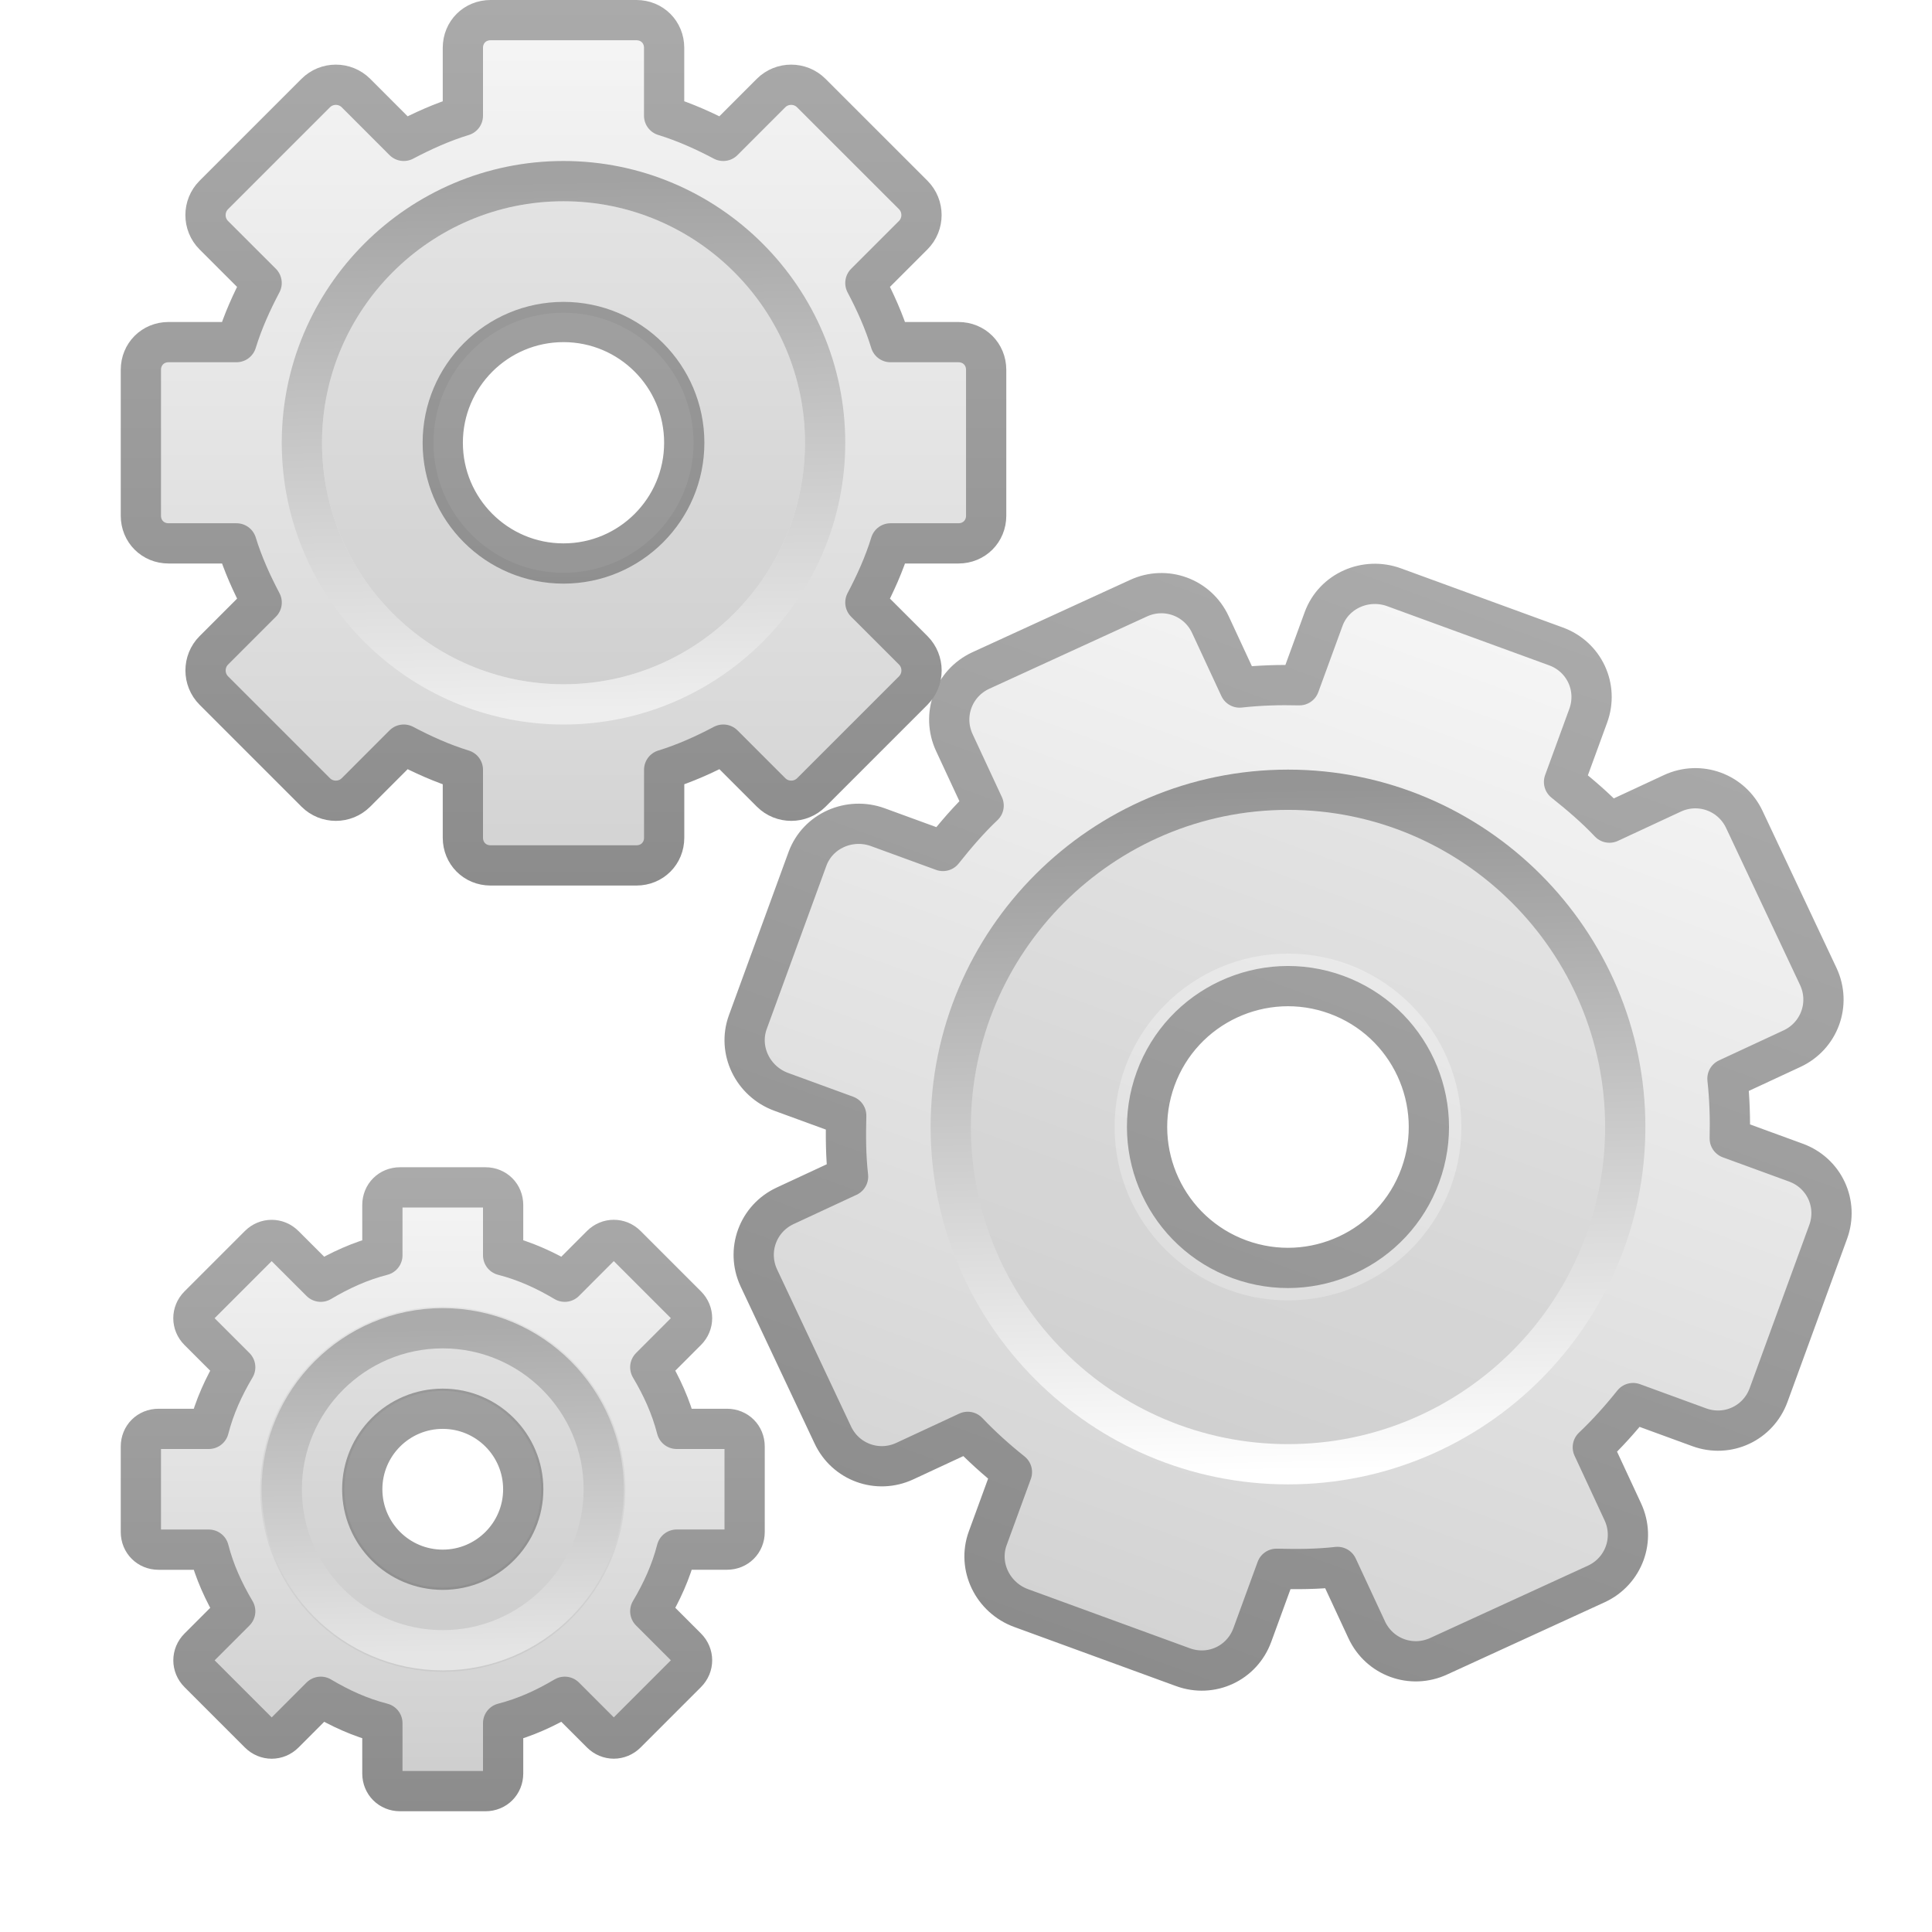
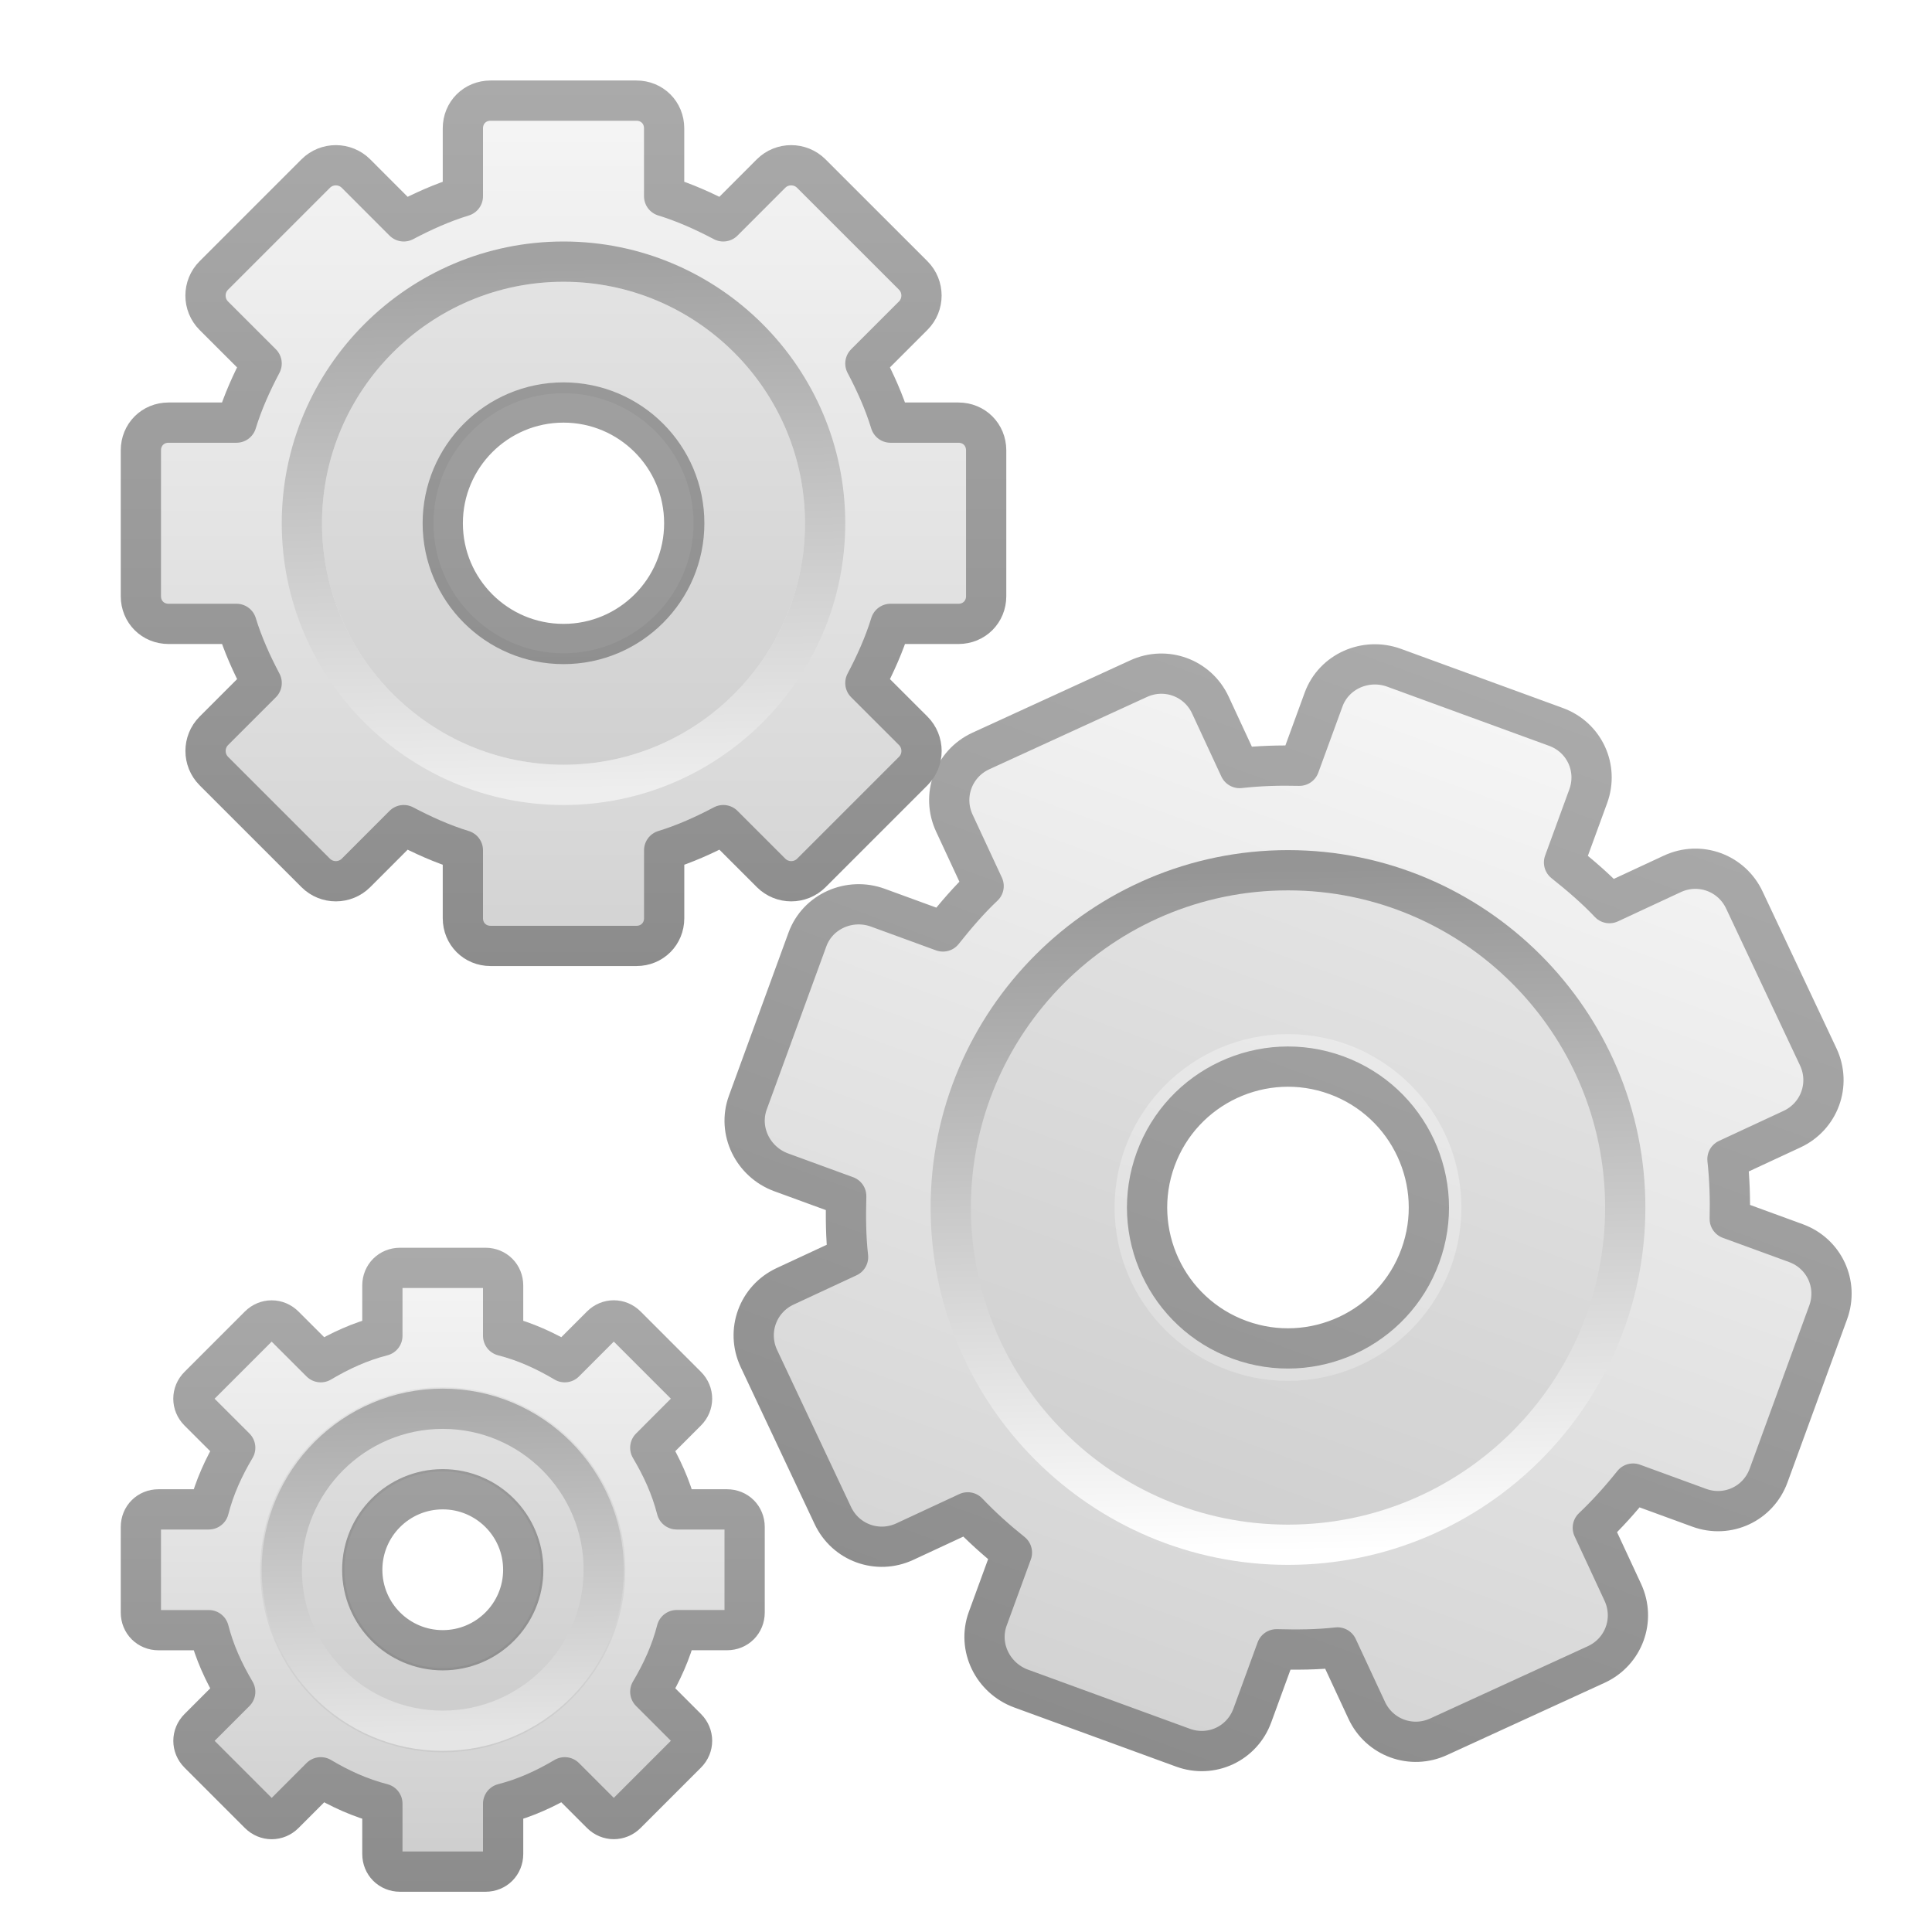
<svg xmlns="http://www.w3.org/2000/svg" xmlns:xlink="http://www.w3.org/1999/xlink" version="1.0" width="48" height="48" id="svg2527">
  <defs id="defs2529">
    <linearGradient id="linearGradient8838">
      <stop id="stop8840" style="stop-color:#000000;stop-opacity:1" offset="0" />
      <stop id="stop8842" style="stop-color:#000000;stop-opacity:0" offset="1" />
    </linearGradient>
    <radialGradient cx="62.625" cy="4.625" r="10.625" fx="62.625" fy="4.625" id="radialGradient2436" xlink:href="#linearGradient8838" gradientUnits="userSpaceOnUse" gradientTransform="matrix(2.164706,0,0,0.7529402,-111.5647,36.51765)" />
    <linearGradient id="linearGradient3397">
      <stop id="stop3399" style="stop-color:#aaaaaa;stop-opacity:1" offset="0" />
      <stop id="stop3401" style="stop-color:#8c8c8c;stop-opacity:1" offset="1" />
    </linearGradient>
    <linearGradient x1="37.201" y1="1" x2="37.201" y2="45" id="linearGradient2517" xlink:href="#linearGradient3397" gradientUnits="userSpaceOnUse" />
    <linearGradient x1="63.999" y1="3.1" x2="63.999" y2="122.899" id="linearGradient3309" gradientUnits="userSpaceOnUse">
      <stop id="stop3311" style="stop-color:#f6f6f6;stop-opacity:1" offset="0" />
      <stop id="stop3313" style="stop-color:#d2d2d2;stop-opacity:1" offset="1" />
    </linearGradient>
    <linearGradient x1="20.759" y1="1" x2="20.759" y2="45.017" id="linearGradient2515" xlink:href="#linearGradient3309" gradientUnits="userSpaceOnUse" />
    <linearGradient id="linearGradient5128">
      <stop id="stop5130" style="stop-color:#e5e5e5;stop-opacity:1" offset="0" />
      <stop id="stop5132" style="stop-color:#ababab;stop-opacity:1" offset="1" />
    </linearGradient>
    <linearGradient x1="86.133" y1="105.105" x2="84.639" y2="20.895" id="linearGradient2512" xlink:href="#linearGradient5128" gradientUnits="userSpaceOnUse" gradientTransform="matrix(0.3244803,0,0,0.3244803,3.233265,2.557745)" />
    <radialGradient cx="6.703" cy="73.616" r="7.228" fx="6.703" fy="73.616" id="radialGradient2538" xlink:href="#linearGradient10691" gradientUnits="userSpaceOnUse" gradientTransform="matrix(2.213462,0,0,0.4842001,1.163803,-7.144736)" />
    <linearGradient id="linearGradient10691">
      <stop id="stop10693" style="stop-color:#000000;stop-opacity:1" offset="0" />
      <stop id="stop10695" style="stop-color:#000000;stop-opacity:0" offset="1" />
    </linearGradient>
    <linearGradient x1="32.036" y1="19" x2="32.036" y2="47.012" id="linearGradient3326" xlink:href="#linearGradient3309-8" gradientUnits="userSpaceOnUse" gradientTransform="matrix(0.9392802,0.3431512,-0.3431512,0.9392802,-1.793695,-25.63393)" />
    <linearGradient x1="63.999" y1="3.1" x2="63.999" y2="122.899" id="linearGradient3309-8" gradientUnits="userSpaceOnUse">
      <stop id="stop3311-4" style="stop-color:#f6f6f6;stop-opacity:1" offset="0" />
      <stop id="stop3313-8" style="stop-color:#d2d2d2;stop-opacity:1" offset="1" />
    </linearGradient>
    <linearGradient x1="25.923" y1="19" x2="25.923" y2="47.045" id="linearGradient3328" xlink:href="#linearGradient3397-1" gradientUnits="userSpaceOnUse" gradientTransform="matrix(0.9392802,0.3431512,-0.3431512,0.9392802,-1.793695,-25.63393)" />
    <linearGradient id="linearGradient3397-1">
      <stop id="stop3399-0" style="stop-color:#aaaaaa;stop-opacity:1" offset="0" />
      <stop id="stop3401-3" style="stop-color:#8c8c8c;stop-opacity:1" offset="1" />
    </linearGradient>
    <linearGradient id="linearGradient5128-0">
      <stop id="stop5130-4" style="stop-color:#ffffff;stop-opacity:1" offset="0" />
      <stop id="stop5132-4" style="stop-color:#959595;stop-opacity:1" offset="1" />
    </linearGradient>
    <linearGradient x1="86.133" y1="105.105" x2="84.639" y2="20.895" id="linearGradient2868" xlink:href="#linearGradient5128-0" gradientUnits="userSpaceOnUse" gradientTransform="matrix(0.2014014,0,0,0.2014015,3.110304,3.311705)" />
    <radialGradient cx="6.703" cy="73.616" r="7.228" fx="6.703" fy="73.616" id="radialGradient2411" xlink:href="#linearGradient10691-8" gradientUnits="userSpaceOnUse" gradientTransform="matrix(1.660115,0,0,0.3458573,0.8727276,-3.960529)" />
    <linearGradient id="linearGradient10691-8">
      <stop id="stop10693-6" style="stop-color:#000000;stop-opacity:1" offset="0" />
      <stop id="stop10695-0" style="stop-color:#000000;stop-opacity:0" offset="1" />
    </linearGradient>
    <linearGradient x1="34" y1="1" x2="34" y2="23" id="linearGradient3218" xlink:href="#linearGradient3309-4" gradientUnits="userSpaceOnUse" gradientTransform="translate(-24.5,0)" />
    <linearGradient x1="63.999" y1="3.1" x2="63.999" y2="122.899" id="linearGradient3309-4" gradientUnits="userSpaceOnUse">
      <stop id="stop3311-8" style="stop-color:#f6f6f6;stop-opacity:1" offset="0" />
      <stop id="stop3313-88" style="stop-color:#d2d2d2;stop-opacity:1" offset="1" />
    </linearGradient>
    <linearGradient x1="40" y1="1" x2="40" y2="23.02" id="linearGradient3228" xlink:href="#linearGradient3397-9" gradientUnits="userSpaceOnUse" gradientTransform="translate(-24.5,0)" />
    <linearGradient id="linearGradient3397-9">
      <stop id="stop3399-7" style="stop-color:#aaaaaa;stop-opacity:1" offset="0" />
      <stop id="stop3401-7" style="stop-color:#8c8c8c;stop-opacity:1" offset="1" />
    </linearGradient>
    <linearGradient x1="86.133" y1="105.105" x2="84.639" y2="20.895" id="linearGradient3241" xlink:href="#linearGradient5128-6" gradientUnits="userSpaceOnUse" gradientTransform="matrix(0.1562313,0,0,0.1562313,2.001202,2.157432)" />
    <linearGradient id="linearGradient5128-6">
      <stop id="stop5130-43" style="stop-color:#eeeeee;stop-opacity:1" offset="0" />
      <stop id="stop5132-0" style="stop-color:#a2a2a2;stop-opacity:1" offset="1" />
    </linearGradient>
    <linearGradient x1="25" y1="0" x2="25" y2="16" id="linearGradient3262" xlink:href="#linearGradient3309-6" gradientUnits="userSpaceOnUse" gradientTransform="translate(-17.05819,0)" />
    <linearGradient x1="63.999" y1="3.1" x2="63.999" y2="122.899" id="linearGradient3309-6" gradientUnits="userSpaceOnUse">
      <stop id="stop3311-2" style="stop-color:#f6f6f6;stop-opacity:1" offset="0" />
      <stop id="stop3313-9" style="stop-color:#cccccc;stop-opacity:1" offset="1" />
    </linearGradient>
    <linearGradient x1="21" y1="0" x2="21" y2="16.005" id="linearGradient3264" xlink:href="#linearGradient3397-90" gradientUnits="userSpaceOnUse" gradientTransform="translate(-17.05819,0)" />
    <linearGradient id="linearGradient3397-90">
      <stop id="stop3399-8" style="stop-color:#aaaaaa;stop-opacity:1" offset="0" />
      <stop id="stop3401-1" style="stop-color:#8c8c8c;stop-opacity:1" offset="1" />
    </linearGradient>
    <linearGradient x1="86.133" y1="105.105" x2="84.639" y2="20.895" id="linearGradient3260" xlink:href="#linearGradient5128-3" gradientUnits="userSpaceOnUse" gradientTransform="matrix(0.09614231,0,0,0.09614231,1.846893,1.943036)" />
    <linearGradient id="linearGradient5128-3">
      <stop id="stop5130-1" style="stop-color:#e5e5e5;stop-opacity:1" offset="0" />
      <stop id="stop5132-1" style="stop-color:#ababab;stop-opacity:1" offset="1" />
    </linearGradient>
+     <linearGradient xlink:href="#linearGradient3309-8" id="linearGradient3073" gradientUnits="userSpaceOnUse" gradientTransform="matrix(0.9392802,0.3431512,-0.3431512,0.9392802,-1.793695,-25.63393)" x1="32.036" y1="19" x2="32.036" y2="47.012" />
+     <linearGradient xlink:href="#linearGradient3397-1" id="linearGradient3075" gradientUnits="userSpaceOnUse" gradientTransform="matrix(0.9392802,0.3431512,-0.3431512,0.9392802,-1.793695,-25.63393)" x1="25.923" y1="19" x2="25.923" y2="47.045" />
+     <linearGradient xlink:href="#linearGradient5128-0" id="linearGradient3077" gradientUnits="userSpaceOnUse" gradientTransform="matrix(0.2014014,0,0,0.2014015,3.110304,3.311705)" x1="86.133" y1="105.105" x2="84.639" y2="20.895" />
+     <linearGradient xlink:href="#linearGradient3309-4" id="linearGradient3079" gradientUnits="userSpaceOnUse" gradientTransform="translate(-24.5,0)" x1="34" y1="1" x2="34" y2="23" />
+     <linearGradient xlink:href="#linearGradient3397-9" id="linearGradient3081" gradientUnits="userSpaceOnUse" gradientTransform="translate(-24.5,0)" x1="40" y1="1" x2="40" y2="23.02" />
+     <linearGradient xlink:href="#linearGradient5128-6" id="linearGradient3083" gradientUnits="userSpaceOnUse" gradientTransform="matrix(0.1562313,0,0,0.1562313,2.001202,2.157432)" x1="86.133" y1="105.105" x2="84.639" y2="20.895" />
+     <linearGradient xlink:href="#linearGradient3309-6" id="linearGradient3085" gradientUnits="userSpaceOnUse" gradientTransform="translate(-17.05819,0)" x1="25" y1="0" x2="25" y2="16" />
+     <linearGradient xlink:href="#linearGradient3397-90" id="linearGradient3087" gradientUnits="userSpaceOnUse" gradientTransform="translate(-17.05819,0)" x1="21" y1="0" x2="21" y2="16.005" />
+     <linearGradient xlink:href="#linearGradient5128-3" id="linearGradient3089" gradientUnits="userSpaceOnUse" gradientTransform="matrix(0.09614231,0,0,0.09614231,1.846893,1.943036)" x1="86.133" y1="105.105" x2="84.639" y2="20.895" />
  </defs>
-   <g transform="translate(16,12)" id="layer1">
-     <path d="m 18.637,2.591 c -0.703,-0.257 -1.496,0.087 -1.753,0.79 l -0.601,1.644 c -0.499,-0.013 -0.994,0.002 -1.485,0.057 L 14.072,3.518 C 13.757,2.839 12.961,2.548 12.282,2.864 L 8.365,4.66 C 7.686,4.976 7.395,5.772 7.711,6.451 l 0.727,1.563 C 8.072,8.359 7.744,8.744 7.427,9.142 L 5.812,8.552 C 5.109,8.295 4.317,8.639 4.06,9.342 L 2.58,13.393 c -0.257,0.703 0.127,1.477 0.83,1.734 l 1.614,0.59 c -0.013,0.509 -0.011,1.014 0.046,1.514 l -1.563,0.727 c -0.679,0.316 -0.97,1.112 -0.654,1.791 l 1.836,3.898 c 0.316,0.679 1.112,0.97 1.791,0.654 l 1.563,-0.727 c 0.34,0.358 0.708,0.689 1.098,1 l -0.601,1.644 c -0.257,0.703 0.127,1.477 0.83,1.734 l 4.021,1.469 c 0.703,0.257 1.466,-0.098 1.723,-0.801 l 0.601,-1.644 c 0.509,0.013 1.014,0.011 1.514,-0.046 l 0.727,1.563 c 0.316,0.679 1.112,0.97 1.791,0.654 l 3.917,-1.796 c 0.679,-0.316 0.97,-1.112 0.654,-1.791 l -0.745,-1.603 c 0.358,-0.34 0.689,-0.708 1,-1.098 l 1.644,0.601 c 0.703,0.257 1.466,-0.098 1.723,-0.801 l 1.48,-4.051 c 0.257,-0.703 -0.098,-1.466 -0.801,-1.723 l -1.644,-0.601 c 0.013,-0.499 -0.003,-0.994 -0.057,-1.485 l 1.603,-0.745 C 29.201,13.738 29.492,12.942 29.176,12.263 L 27.34,8.365 C 27.024,7.686 26.228,7.395 25.549,7.711 L 23.986,8.438 C 23.641,8.072 23.256,7.744 22.858,7.427 L 23.459,5.783 C 23.716,5.08 23.361,4.317 22.658,4.06 L 18.637,2.591 z M 17.201,12.713 c 1.815,0.663 2.749,2.674 2.086,4.489 -0.663,1.815 -2.674,2.749 -4.489,2.086 -1.815,-0.663 -2.749,-2.674 -2.086,-4.489 0.663,-1.815 2.674,-2.749 4.489,-2.086 z" id="rect2576" style="fill:url(#linearGradient3326);fill-opacity:1;fill-rule:nonzero;stroke:url(#linearGradient3328);stroke-width:1;stroke-linecap:butt;stroke-linejoin:round;stroke-miterlimit:4;stroke-opacity:1;stroke-dasharray:none;stroke-dashoffset:0;marker:none;visibility:visible;display:block;overflow:visible;enable-background:accumulate" />
-     <path d="m 16,8 c -4.411,0 -8,3.589 -8,8 0,4.411 3.589,8 8,8 C 20.411,24 24,20.411 24,16 24,11.589 20.411,8 16,8 z m 0,3.692 c 2.378,0 4.308,1.93 4.308,4.308 0,2.378 -1.93,4.308 -4.308,4.308 -2.378,0 -4.308,-1.93 -4.308,-4.308 0,-2.378 1.93,-4.308 4.308,-4.308 z" id="path3315" style="opacity:0.05;fill:#000000;fill-opacity:1;stroke:none" />
-     <path d="m 16,7.621 c -4.62,0 -8.379,3.759 -8.379,8.379 0,4.62 3.759,8.379 8.379,8.379 4.62,0 8.379,-3.759 8.379,-8.379 0,-4.62 -3.759,-8.379 -8.379,-8.379 z" id="path28" style="fill:none;stroke:url(#linearGradient2868);stroke-width:1;stroke-miterlimit:4;stroke-dasharray:none" />
-   </g>
-   <g transform="translate(2,-1)" id="layer1-3">
-     <g id="g2486">
-       <path d="M 10.188,1.5 C 9.799,1.5 9.5,1.799 9.5,2.188 l 0,1.688 C 8.988,4.032 8.497,4.254 8.031,4.5 L 6.844,3.312 c -0.275,-0.275 -0.725,-0.275 -1,0 L 3.312,5.844 c -0.275,0.275 -0.275,0.725 0,1 L 4.5,8.031 C 4.254,8.497 4.032,8.988 3.875,9.5 l -1.688,0 C 1.799,9.5 1.5,9.799 1.5,10.188 l 0,3.625 C 1.5,14.201 1.799,14.5 2.188,14.5 l 1.688,0 c 0.157,0.512 0.379,1.003 0.625,1.469 l -1.188,1.188 c -0.275,0.275 -0.275,0.725 0,1 l 2.531,2.531 c 0.275,0.275 0.725,0.275 1,0 L 8.031,19.5 C 8.497,19.746 8.988,19.968 9.5,20.125 l 0,1.688 c 0,0.388 0.299,0.688 0.688,0.688 l 3.625,0 c 0.388,0 0.688,-0.299 0.688,-0.688 l 0,-1.688 c 0.512,-0.157 1.003,-0.379 1.469,-0.625 l 1.188,1.188 c 0.275,0.275 0.725,0.275 1,0 l 2.531,-2.531 c 0.275,-0.275 0.275,-0.725 0,-1 L 19.5,15.969 C 19.746,15.503 19.968,15.012 20.125,14.5 l 1.688,0 c 0.388,0 0.688,-0.299 0.688,-0.688 l 0,-3.625 C 22.5,9.799 22.201,9.5 21.812,9.5 l -1.688,0 C 19.968,8.988 19.746,8.497 19.5,8.031 l 1.188,-1.188 c 0.275,-0.275 0.275,-0.725 0,-1 L 18.156,3.312 c -0.275,-0.275 -0.725,-0.275 -1,0 L 15.969,4.5 C 15.503,4.254 15.012,4.032 14.5,3.875 l 0,-1.688 C 14.5,1.799 14.201,1.5 13.812,1.5 l -3.625,0 z M 12,9 c 1.656,0 3,1.344 3,3 0,1.656 -1.344,3 -3,3 -1.656,0 -3,-1.344 -3,-3 0,-1.656 1.344,-3 3,-3 z" id="rect2426" style="fill:url(#linearGradient3218);fill-opacity:1;fill-rule:nonzero;stroke:url(#linearGradient3228);stroke-width:1;stroke-linecap:butt;stroke-linejoin:round;stroke-miterlimit:4;stroke-opacity:1;stroke-dasharray:none;stroke-dashoffset:0;marker:none;visibility:visible;display:block;overflow:visible;enable-background:accumulate" />
-       <path d="m 12,6 c -3.308,-2e-7 -6,2.692 -6,6 0,3.308 2.692,6 6,6 3.308,-1e-6 6,-2.692 6,-6 0,-3.308 -2.692,-6 -6,-6 z m 0,2.769 c 1.783,0 3.231,1.447 3.231,3.231 0,1.783 -1.447,3.231 -3.231,3.231 -1.783,0 -3.231,-1.447 -3.231,-3.231 0,-1.783 1.447,-3.231 3.231,-3.231 z" id="path3315-9" style="opacity:0.05;fill:#000000;fill-opacity:1;stroke:none" />
-       <path d="m 12,5.5 c -3.584,0 -6.5,2.916 -6.5,6.5 C 5.5,15.584 8.416,18.5 12,18.5 15.584,18.5 18.5,15.584 18.5,12 18.5,8.416 15.584,5.5 12,5.5 z" id="path28-2" style="fill:none;stroke:url(#linearGradient3241);stroke-width:1;stroke-miterlimit:4;stroke-dasharray:none" />
+   <g id="g3057" transform="translate(0,2)">
+     <g id="layer1" transform="translate(16,12)">
+       <path style="fill:url(#linearGradient3073);fill-opacity:1;fill-rule:nonzero;stroke:url(#linearGradient3075);stroke-width:1;stroke-linecap:butt;stroke-linejoin:round;stroke-miterlimit:4;stroke-opacity:1;stroke-dasharray:none;stroke-dashoffset:0;marker:none;visibility:visible;display:block;overflow:visible;enable-background:accumulate" id="rect2576" d="m 18.637,2.591 c -0.703,-0.257 -1.496,0.087 -1.753,0.79 l -0.601,1.644 c -0.499,-0.013 -0.994,0.002 -1.485,0.057 L 14.072,3.518 C 13.757,2.839 12.961,2.548 12.282,2.864 L 8.365,4.66 C 7.686,4.976 7.395,5.772 7.711,6.451 l 0.727,1.563 C 8.072,8.359 7.744,8.744 7.427,9.142 L 5.812,8.552 C 5.109,8.295 4.317,8.639 4.06,9.342 L 2.58,13.393 c -0.257,0.703 0.127,1.477 0.83,1.734 l 1.614,0.59 c -0.013,0.509 -0.011,1.014 0.046,1.514 l -1.563,0.727 c -0.679,0.316 -0.97,1.112 -0.654,1.791 l 1.836,3.898 c 0.316,0.679 1.112,0.97 1.791,0.654 l 1.563,-0.727 c 0.34,0.358 0.708,0.689 1.098,1 l -0.601,1.644 c -0.257,0.703 0.127,1.477 0.83,1.734 l 4.021,1.469 c 0.703,0.257 1.466,-0.098 1.723,-0.801 l 0.601,-1.644 c 0.509,0.013 1.014,0.011 1.514,-0.046 l 0.727,1.563 c 0.316,0.679 1.112,0.97 1.791,0.654 l 3.917,-1.796 c 0.679,-0.316 0.97,-1.112 0.654,-1.791 l -0.745,-1.603 c 0.358,-0.34 0.689,-0.708 1,-1.098 l 1.644,0.601 c 0.703,0.257 1.466,-0.098 1.723,-0.801 l 1.48,-4.051 c 0.257,-0.703 -0.098,-1.466 -0.801,-1.723 l -1.644,-0.601 c 0.013,-0.499 -0.003,-0.994 -0.057,-1.485 l 1.603,-0.745 C 29.201,13.738 29.492,12.942 29.176,12.263 L 27.34,8.365 C 27.024,7.686 26.228,7.395 25.549,7.711 L 23.986,8.438 C 23.641,8.072 23.256,7.744 22.858,7.427 L 23.459,5.783 C 23.716,5.08 23.361,4.317 22.658,4.06 L 18.637,2.591 z M 17.201,12.713 c 1.815,0.663 2.749,2.674 2.086,4.489 -0.663,1.815 -2.674,2.749 -4.489,2.086 -1.815,-0.663 -2.749,-2.674 -2.086,-4.489 0.663,-1.815 2.674,-2.749 4.489,-2.086 z" />
+       <path style="opacity:0.05;fill:#000000;fill-opacity:1;stroke:none" id="path3315" d="m 16,8 c -4.411,0 -8,3.589 -8,8 0,4.411 3.589,8 8,8 C 20.411,24 24,20.411 24,16 24,11.589 20.411,8 16,8 z m 0,3.692 c 2.378,0 4.308,1.93 4.308,4.308 0,2.378 -1.93,4.308 -4.308,4.308 -2.378,0 -4.308,-1.93 -4.308,-4.308 0,-2.378 1.93,-4.308 4.308,-4.308 z" />
+       <path style="fill:none;stroke:url(#linearGradient3077);stroke-width:1;stroke-miterlimit:4;stroke-dasharray:none" id="path28" d="m 16,7.621 c -4.62,0 -8.379,3.759 -8.379,8.379 0,4.62 3.759,8.379 8.379,8.379 4.62,0 8.379,-3.759 8.379,-8.379 0,-4.62 -3.759,-8.379 -8.379,-8.379 z" />
    </g>
-   </g>
-   <g transform="translate(3,29)" id="layer1-0">
-     <g id="g2479">
-       <path d="M 6.938,0.5 C 6.689,0.5 6.5,0.689 6.5,0.938 l 0,1.25 C 5.946,2.33 5.449,2.559 4.969,2.844 L 4.062,1.938 c -0.176,-0.176 -0.449,-0.176 -0.625,0 l -1.5,1.5 c -0.176,0.176 -0.176,0.449 0,0.625 L 2.844,4.969 C 2.559,5.449 2.33,5.946 2.188,6.5 l -1.25,0 C 0.689,6.5 0.5,6.689 0.5,6.938 l 0,2.125 c 1e-8,0.248 0.189,0.438 0.438,0.438 l 1.25,0 c 0.142,0.554 0.372,1.051 0.656,1.531 L 1.938,11.938 c -0.176,0.176 -0.176,0.449 0,0.625 l 1.5,1.5 c 0.176,0.176 0.449,0.176 0.625,0 L 4.969,13.156 C 5.449,13.441 5.946,13.67 6.5,13.812 l 0,1.25 c 1e-7,0.248 0.189,0.438 0.438,0.438 l 2.125,0 C 9.311,15.5 9.5,15.311 9.5,15.062 l 0,-1.25 c 0.554,-0.142 1.051,-0.372 1.531,-0.656 l 0.906,0.906 c 0.176,0.176 0.449,0.176 0.625,0 l 1.5,-1.5 c 0.176,-0.176 0.176,-0.449 0,-0.625 L 13.156,11.031 C 13.441,10.551 13.67,10.054 13.812,9.5 l 1.25,0 C 15.311,9.5 15.5,9.311 15.5,9.062 l 0,-2.125 C 15.5,6.689 15.311,6.5 15.062,6.5 l -1.25,0 C 13.67,5.946 13.441,5.449 13.156,4.969 L 14.062,4.062 c 0.176,-0.176 0.176,-0.449 0,-0.625 l -1.5,-1.5 c -0.176,-0.176 -0.449,-0.176 -0.625,0 L 11.031,2.844 C 10.551,2.559 10.054,2.33 9.5,2.188 l 0,-1.25 C 9.5,0.689 9.311,0.5 9.062,0.5 l -2.125,0 z M 8,6 c 1.104,0 2,0.896 2,2 0,1.104 -0.896,2 -2,2 C 6.896,10 6,9.104 6,8 6,6.896 6.896,6 8,6 z" id="path2426" style="fill:url(#linearGradient3262);fill-opacity:1;fill-rule:nonzero;stroke:url(#linearGradient3264);stroke-width:1;stroke-linecap:butt;stroke-linejoin:round;stroke-miterlimit:4;stroke-opacity:1;stroke-dasharray:none;stroke-dashoffset:0;marker:none;visibility:visible;display:block;overflow:visible;enable-background:accumulate" />
-       <path d="M 8,3.465 C 5.499,3.465 3.465,5.499 3.465,8 3.465,10.501 5.499,12.535 8,12.535 10.501,12.535 12.535,10.501 12.535,8 12.535,5.499 10.501,3.465 8,3.465 z M 8,5.558 c 1.348,0 2.442,1.094 2.442,2.442 0,1.348 -1.094,2.442 -2.442,2.442 C 6.652,10.442 5.558,9.348 5.558,8 5.558,6.652 6.652,5.558 8,5.558 z" id="path3315-3" style="opacity:0.05;fill:#000000;fill-opacity:1;stroke:none" />
-       <path d="M 8,4 C 5.794,4 4,5.794 4,8 4,10.206 5.794,12 8,12 10.206,12 12,10.206 12,8 12,5.794 10.206,4 8,4 z" id="path28-4" style="fill:none;stroke:url(#linearGradient3260);stroke-width:1;stroke-miterlimit:4;stroke-dasharray:none" />
+     <g id="layer1-3" transform="translate(2,-1)">
+       <g id="g2486">
+         <path style="fill:url(#linearGradient3079);fill-opacity:1;fill-rule:nonzero;stroke:url(#linearGradient3081);stroke-width:1;stroke-linecap:butt;stroke-linejoin:round;stroke-miterlimit:4;stroke-opacity:1;stroke-dasharray:none;stroke-dashoffset:0;marker:none;visibility:visible;display:block;overflow:visible;enable-background:accumulate" id="rect2426" d="M 10.188,1.5 C 9.799,1.5 9.5,1.799 9.5,2.188 l 0,1.688 C 8.988,4.032 8.497,4.254 8.031,4.5 L 6.844,3.312 c -0.275,-0.275 -0.725,-0.275 -1,0 L 3.312,5.844 c -0.275,0.275 -0.275,0.725 0,1 L 4.5,8.031 C 4.254,8.497 4.032,8.988 3.875,9.5 l -1.688,0 C 1.799,9.5 1.5,9.799 1.5,10.188 l 0,3.625 C 1.5,14.201 1.799,14.5 2.188,14.5 l 1.688,0 c 0.157,0.512 0.379,1.003 0.625,1.469 l -1.188,1.188 c -0.275,0.275 -0.275,0.725 0,1 l 2.531,2.531 c 0.275,0.275 0.725,0.275 1,0 L 8.031,19.5 C 8.497,19.746 8.988,19.968 9.5,20.125 l 0,1.688 c 0,0.388 0.299,0.688 0.688,0.688 l 3.625,0 c 0.388,0 0.688,-0.299 0.688,-0.688 l 0,-1.688 c 0.512,-0.157 1.003,-0.379 1.469,-0.625 l 1.188,1.188 c 0.275,0.275 0.725,0.275 1,0 l 2.531,-2.531 c 0.275,-0.275 0.275,-0.725 0,-1 L 19.5,15.969 C 19.746,15.503 19.968,15.012 20.125,14.5 l 1.688,0 c 0.388,0 0.688,-0.299 0.688,-0.688 l 0,-3.625 C 22.5,9.799 22.201,9.5 21.812,9.5 l -1.688,0 C 19.968,8.988 19.746,8.497 19.5,8.031 l 1.188,-1.188 c 0.275,-0.275 0.275,-0.725 0,-1 L 18.156,3.312 c -0.275,-0.275 -0.725,-0.275 -1,0 L 15.969,4.5 C 15.503,4.254 15.012,4.032 14.5,3.875 l 0,-1.688 C 14.5,1.799 14.201,1.5 13.812,1.5 l -3.625,0 z M 12,9 c 1.656,0 3,1.344 3,3 0,1.656 -1.344,3 -3,3 -1.656,0 -3,-1.344 -3,-3 0,-1.656 1.344,-3 3,-3 z" />
+         <path style="opacity:0.05;fill:#000000;fill-opacity:1;stroke:none" id="path3315-9" d="m 12,6 c -3.308,-2e-7 -6,2.692 -6,6 0,3.308 2.692,6 6,6 3.308,-1e-6 6,-2.692 6,-6 0,-3.308 -2.692,-6 -6,-6 z m 0,2.769 c 1.783,0 3.231,1.447 3.231,3.231 0,1.783 -1.447,3.231 -3.231,3.231 -1.783,0 -3.231,-1.447 -3.231,-3.231 0,-1.783 1.447,-3.231 3.231,-3.231 z" />
+         <path style="fill:none;stroke:url(#linearGradient3083);stroke-width:1;stroke-miterlimit:4;stroke-dasharray:none" id="path28-2" d="m 12,5.5 c -3.584,0 -6.5,2.916 -6.5,6.5 C 5.5,15.584 8.416,18.5 12,18.5 15.584,18.5 18.5,15.584 18.5,12 18.5,8.416 15.584,5.5 12,5.5 z" />
+       </g>
+     </g>
+     <g id="layer1-0" transform="translate(3,29)">
+       <g id="g2479">
+         <path style="fill:url(#linearGradient3085);fill-opacity:1;fill-rule:nonzero;stroke:url(#linearGradient3087);stroke-width:1;stroke-linecap:butt;stroke-linejoin:round;stroke-miterlimit:4;stroke-opacity:1;stroke-dasharray:none;stroke-dashoffset:0;marker:none;visibility:visible;display:block;overflow:visible;enable-background:accumulate" id="path2426" d="M 6.938,0.5 C 6.689,0.5 6.5,0.689 6.5,0.938 l 0,1.25 C 5.946,2.33 5.449,2.559 4.969,2.844 L 4.062,1.938 c -0.176,-0.176 -0.449,-0.176 -0.625,0 l -1.5,1.5 c -0.176,0.176 -0.176,0.449 0,0.625 L 2.844,4.969 C 2.559,5.449 2.33,5.946 2.188,6.5 l -1.25,0 C 0.689,6.5 0.5,6.689 0.5,6.938 l 0,2.125 c 1e-8,0.248 0.189,0.438 0.438,0.438 l 1.25,0 c 0.142,0.554 0.372,1.051 0.656,1.531 L 1.938,11.938 c -0.176,0.176 -0.176,0.449 0,0.625 l 1.5,1.5 c 0.176,0.176 0.449,0.176 0.625,0 L 4.969,13.156 C 5.449,13.441 5.946,13.67 6.5,13.812 l 0,1.25 c 1e-7,0.248 0.189,0.438 0.438,0.438 l 2.125,0 C 9.311,15.5 9.5,15.311 9.5,15.062 l 0,-1.25 c 0.554,-0.142 1.051,-0.372 1.531,-0.656 l 0.906,0.906 c 0.176,0.176 0.449,0.176 0.625,0 l 1.5,-1.5 c 0.176,-0.176 0.176,-0.449 0,-0.625 L 13.156,11.031 C 13.441,10.551 13.67,10.054 13.812,9.5 l 1.25,0 C 15.311,9.5 15.5,9.311 15.5,9.062 l 0,-2.125 C 15.5,6.689 15.311,6.5 15.062,6.5 l -1.25,0 C 13.67,5.946 13.441,5.449 13.156,4.969 L 14.062,4.062 c 0.176,-0.176 0.176,-0.449 0,-0.625 l -1.5,-1.5 c -0.176,-0.176 -0.449,-0.176 -0.625,0 L 11.031,2.844 C 10.551,2.559 10.054,2.33 9.5,2.188 l 0,-1.25 C 9.5,0.689 9.311,0.5 9.062,0.5 l -2.125,0 z M 8,6 c 1.104,0 2,0.896 2,2 0,1.104 -0.896,2 -2,2 C 6.896,10 6,9.104 6,8 6,6.896 6.896,6 8,6 z" />
+         <path style="opacity:0.05;fill:#000000;fill-opacity:1;stroke:none" id="path3315-3" d="M 8,3.465 C 5.499,3.465 3.465,5.499 3.465,8 3.465,10.501 5.499,12.535 8,12.535 10.501,12.535 12.535,10.501 12.535,8 12.535,5.499 10.501,3.465 8,3.465 z M 8,5.558 c 1.348,0 2.442,1.094 2.442,2.442 0,1.348 -1.094,2.442 -2.442,2.442 C 6.652,10.442 5.558,9.348 5.558,8 5.558,6.652 6.652,5.558 8,5.558 z" />
+         <path style="fill:none;stroke:url(#linearGradient3089);stroke-width:1;stroke-miterlimit:4;stroke-dasharray:none" id="path28-4" d="M 8,4 C 5.794,4 4,5.794 4,8 4,10.206 5.794,12 8,12 10.206,12 12,10.206 12,8 12,5.794 10.206,4 8,4 z" />
+       </g>
    </g>
  </g>
</svg>
